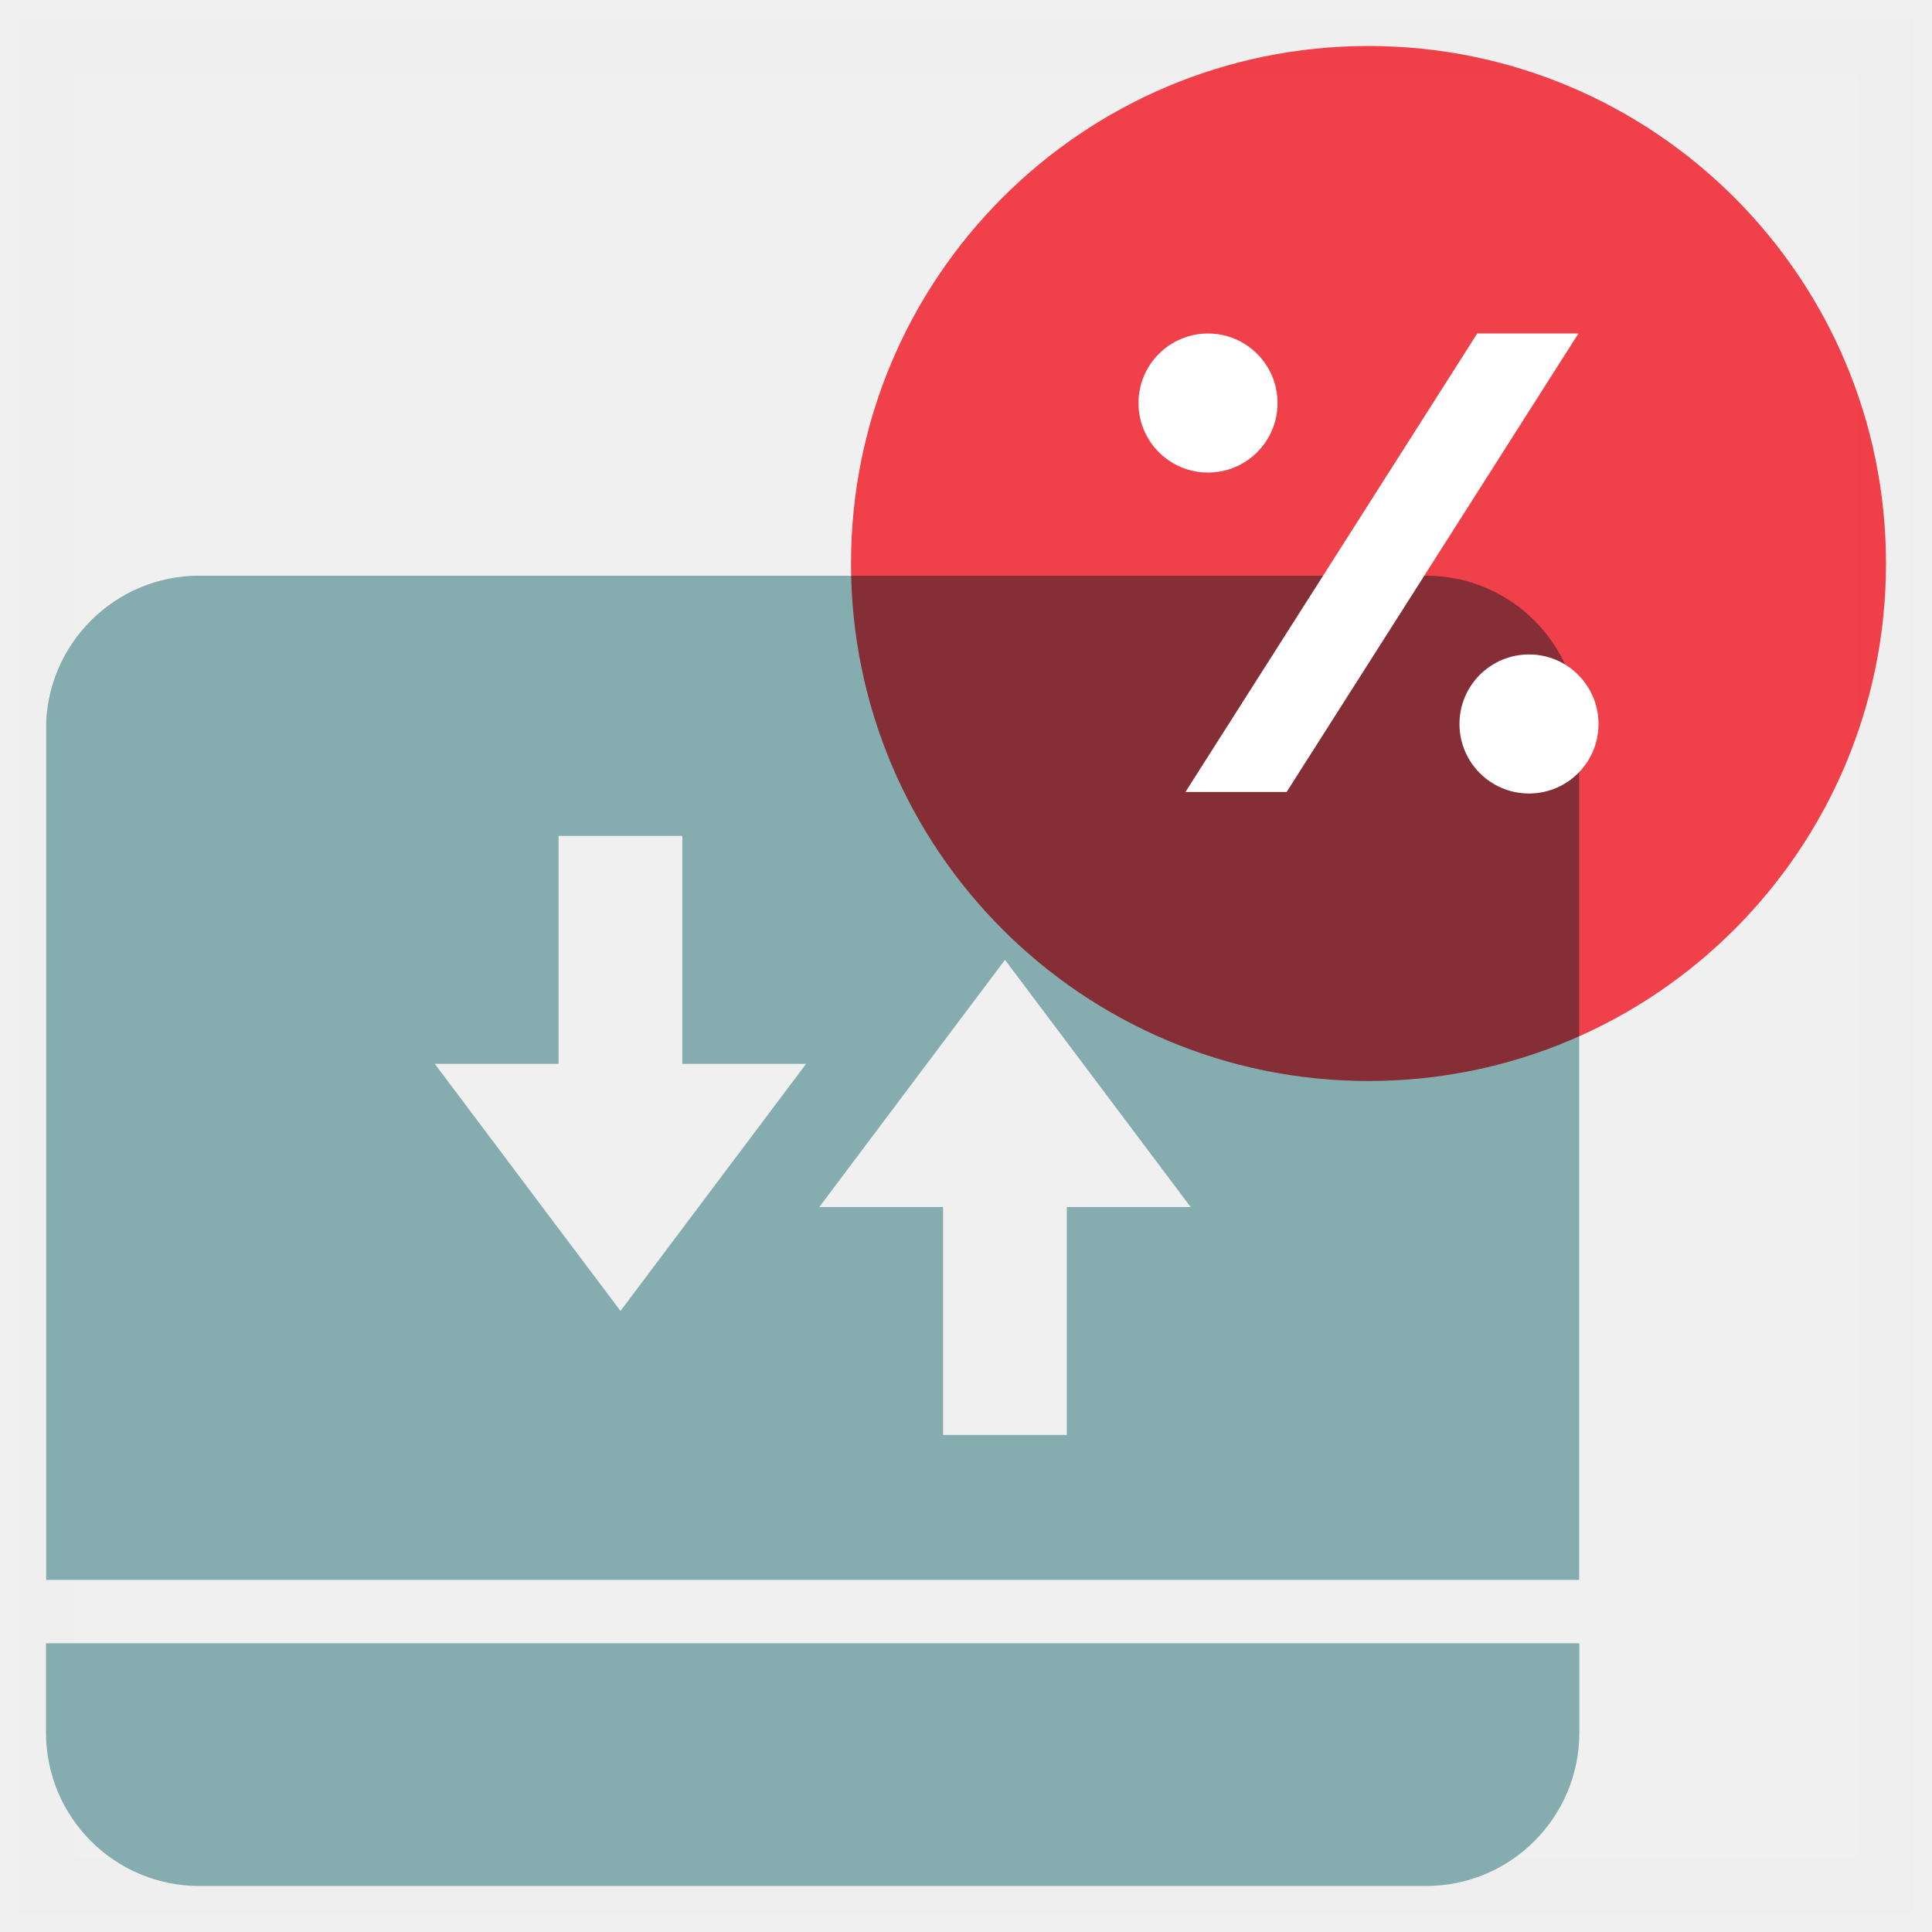
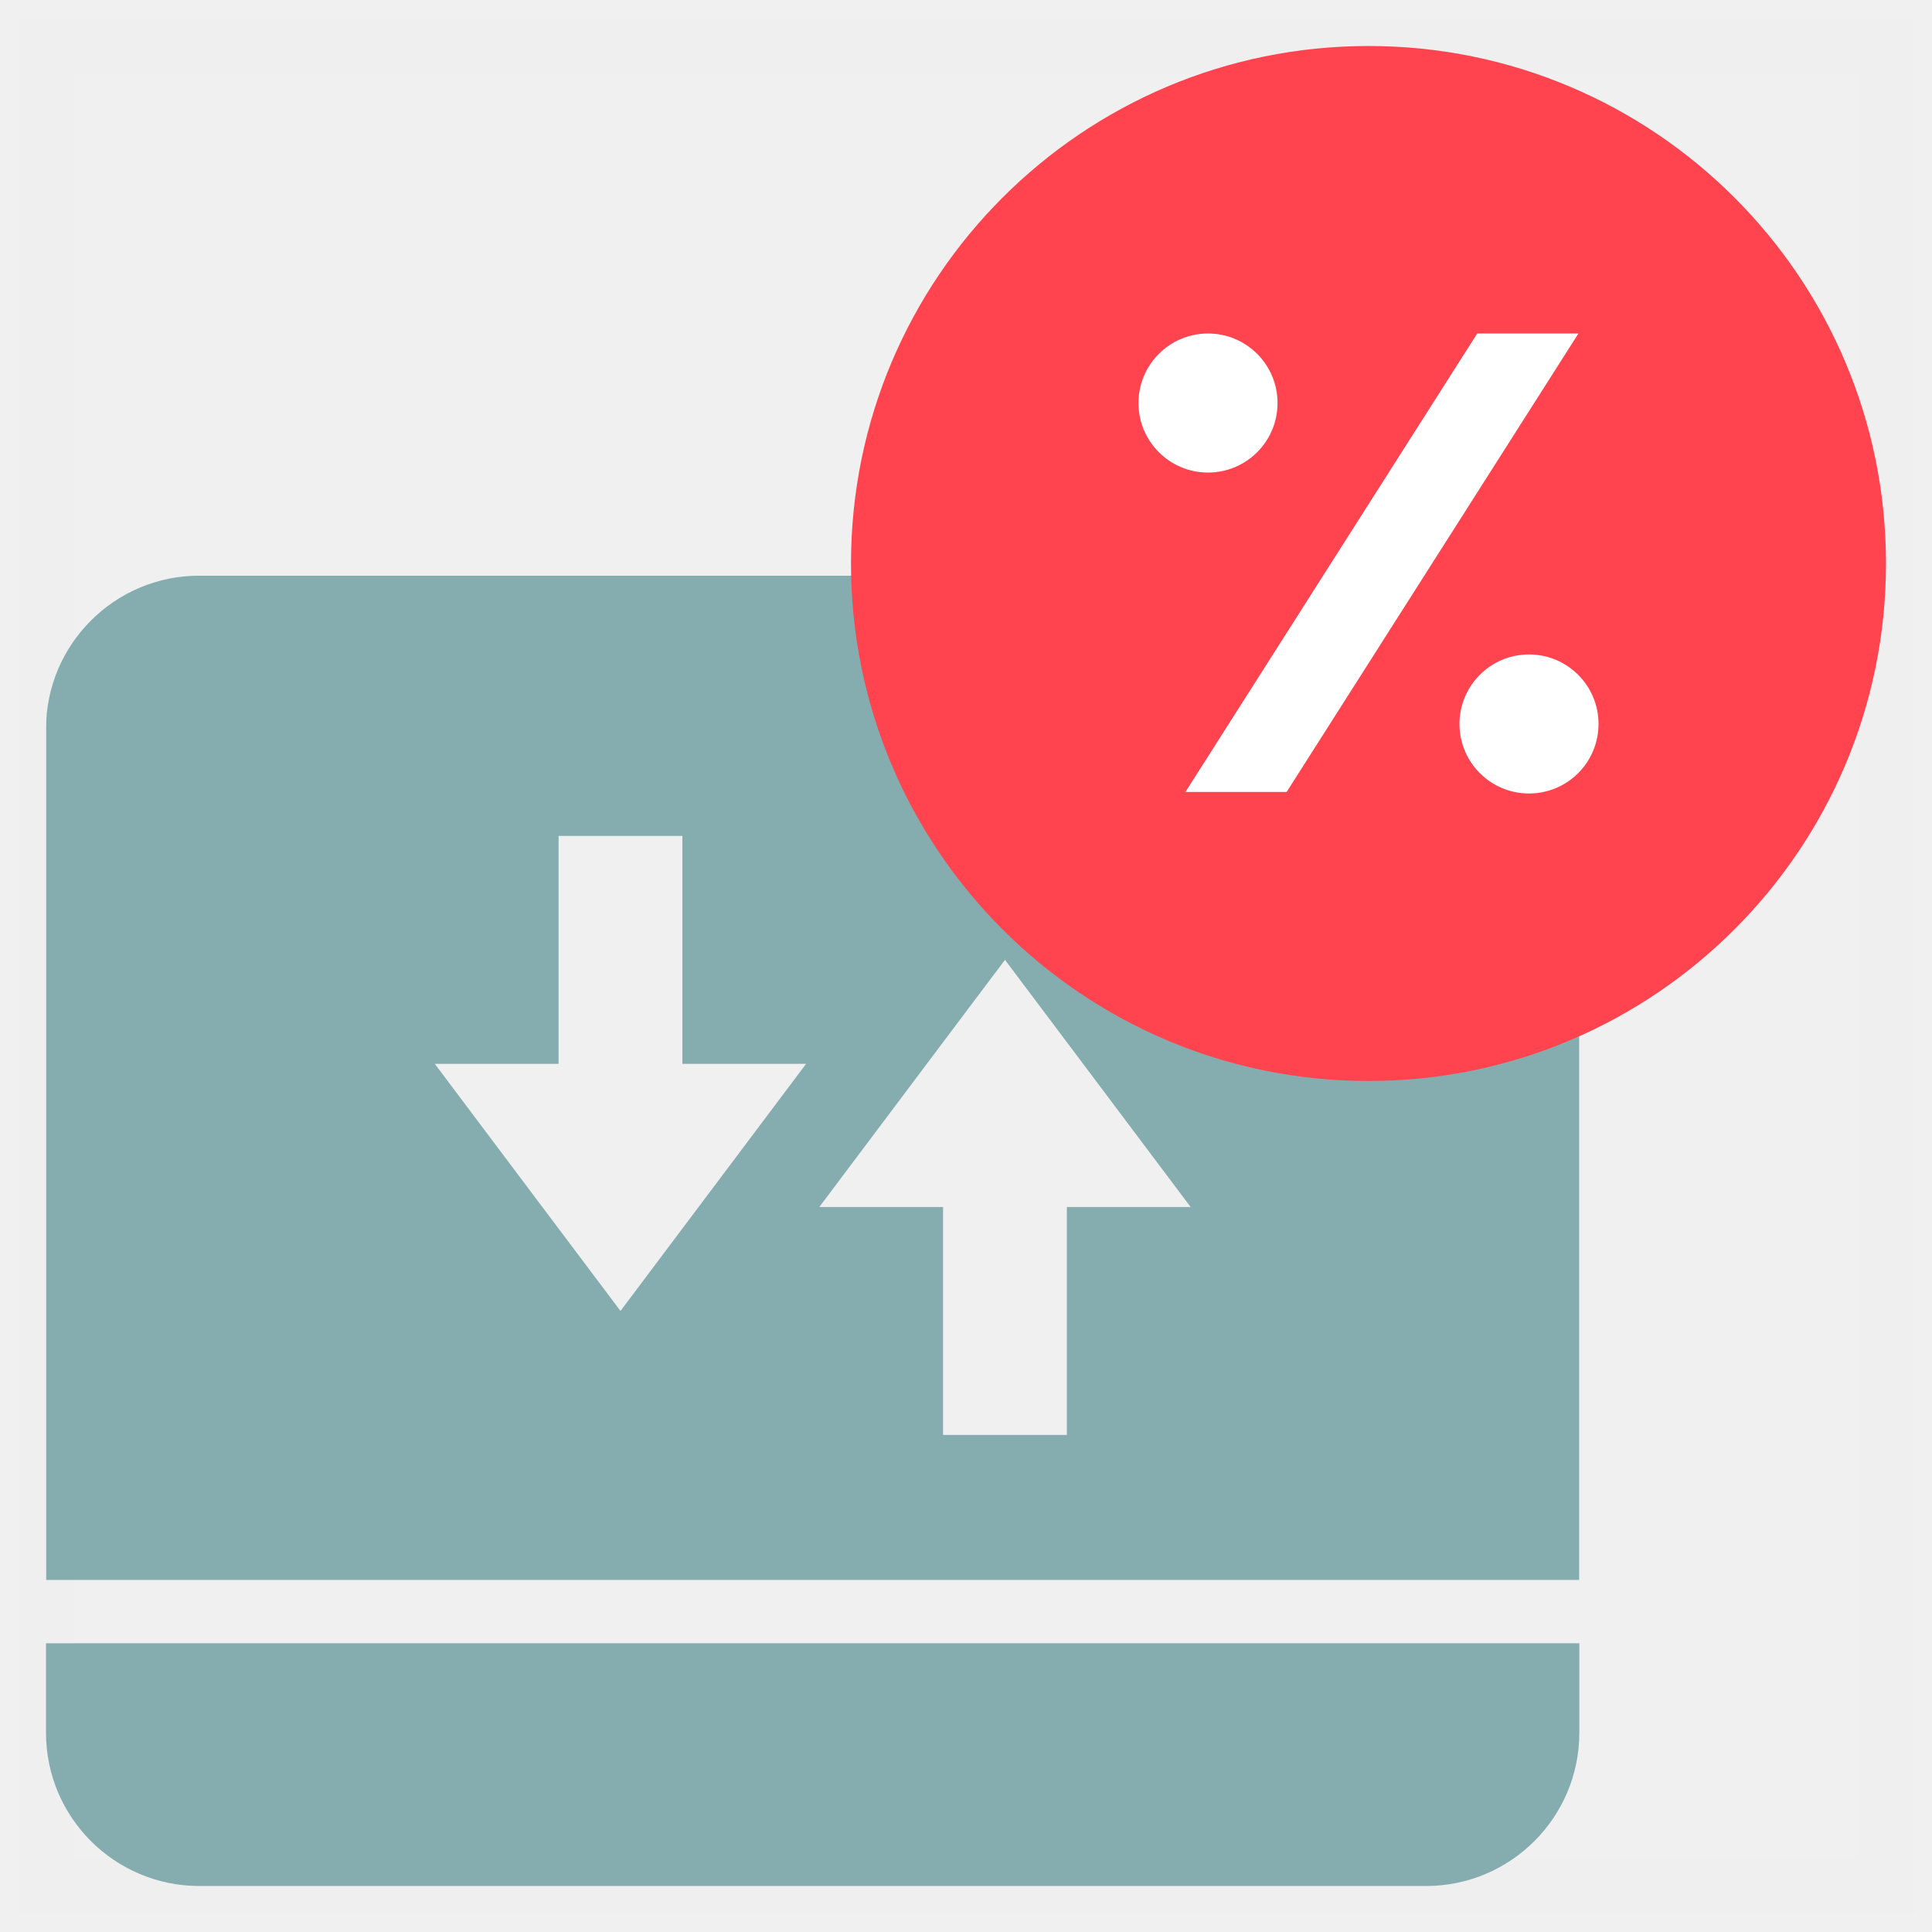
- <svg xmlns="http://www.w3.org/2000/svg" width="84" height="84" viewBox="0 0 84 84" fill="none">
-   <rect opacity="0.01" x="2" y="2" width="80" height="80" stroke="#979797" stroke-width="2.5" />
-   <path fill-rule="evenodd" clip-rule="evenodd" d="M2 75.333C2 79.015 4.985 82 8.667 82H62C65.682 82 68.667 79.015 68.667 75.333V71.446H2V75.333Z" fill="#85ACAF" />
-   <mask id="mask0" mask-type="alpha" maskUnits="userSpaceOnUse" x="2" y="25" width="67" height="44">
-     <path fill-rule="evenodd" clip-rule="evenodd" d="M2 25.029H68.666V68.701H2V25.029Z" fill="white" />
+ <svg xmlns="http://www.w3.org/2000/svg" width="84" height="84" fill="none">
+   <path opacity=".01" stroke="#979797" stroke-width="2.5" d="M2 2h80v80H2z" />
+   <path fill-rule="evenodd" clip-rule="evenodd" d="M2 75.333A6.667 6.667 0 0 0 8.667 82H62a6.667 6.667 0 0 0 6.667-6.667v-3.887H2v3.887z" fill="#85ACAF" />
+   <mask id="a" mask-type="alpha" maskUnits="userSpaceOnUse" x="2" y="25" width="67" height="44">
+     <path fill-rule="evenodd" clip-rule="evenodd" d="M2 25.03h66.666V68.7H2V25.029z" fill="#fff" />
  </mask>
-   <g mask="url(#mask0)">
-     <path fill-rule="evenodd" clip-rule="evenodd" d="M46.385 52.478V62.389H41.003V52.478H35.623L41.003 45.314L43.695 41.733L46.385 45.314L51.766 52.478H46.385ZM29.668 53.416L26.978 56.998L24.286 53.418L18.904 46.254H24.286V36.343H29.668V46.254H35.048L29.668 53.416ZM62 25.029H8.667C4.985 25.029 2 28.014 2 31.696V68.701H68.667V31.696C68.667 28.014 65.682 25.029 62 25.029Z" fill="#85ACAF" />
+   <g mask="url(#a)">
+     <path fill-rule="evenodd" clip-rule="evenodd" d="M46.385 52.478v9.911h-5.382v-9.911h-5.38l5.38-7.164 2.692-3.581 2.69 3.581 5.381 7.164h-5.381zm-16.717.938-2.69 3.582-2.692-3.58-5.382-7.164h5.382v-9.911h5.382v9.911h5.38l-5.38 7.162zM62 25.029H8.667A6.667 6.667 0 0 0 2 31.696v37.005h66.667V31.696A6.667 6.667 0 0 0 62 25.029z" fill="#85ACAF" />
  </g>
-   <g style="mix-blend-mode:multiply">
-     <path fill-rule="evenodd" clip-rule="evenodd" d="M59.5 2C47.074 2 37 12.072 37 24.5C37 36.926 47.074 47 59.5 47C71.926 47 82 36.926 82 24.5C82 12.072 71.926 2 59.5 2Z" fill="#FF444F" />
-   </g>
-   <path fill-rule="evenodd" clip-rule="evenodd" d="M55.545 17.523C55.545 15.854 54.192 14.5 52.523 14.5C50.853 14.5 49.5 15.854 49.5 17.523C49.5 19.194 50.853 20.546 52.523 20.546C54.192 20.546 55.545 19.194 55.545 17.523ZM55.94 34.434H51.541L64.227 14.5H68.627L55.94 34.434ZM63.455 31.477C63.455 29.808 64.808 28.454 66.478 28.454C68.149 28.454 69.501 29.808 69.501 31.477C69.501 33.147 68.149 34.5 66.478 34.5C64.808 34.5 63.455 33.147 63.455 31.477Z" fill="white" />
+   <path fill-rule="evenodd" clip-rule="evenodd" d="M59.5 2C47.074 2 37 12.072 37 24.5 37 36.926 47.074 47 59.5 47S82 36.926 82 24.5C82 12.072 71.926 2 59.5 2z" fill="#FF444F" />
+   <path fill-rule="evenodd" clip-rule="evenodd" d="M55.545 17.523a3.023 3.023 0 1 0-6.046 0 3.023 3.023 0 0 0 6.046 0zm.395 16.911H51.54L64.227 14.5h4.4L55.94 34.434zm7.515-2.957a3.023 3.023 0 1 1 6.046 0 3.023 3.023 0 0 1-6.046 0z" fill="#fff" />
</svg>
